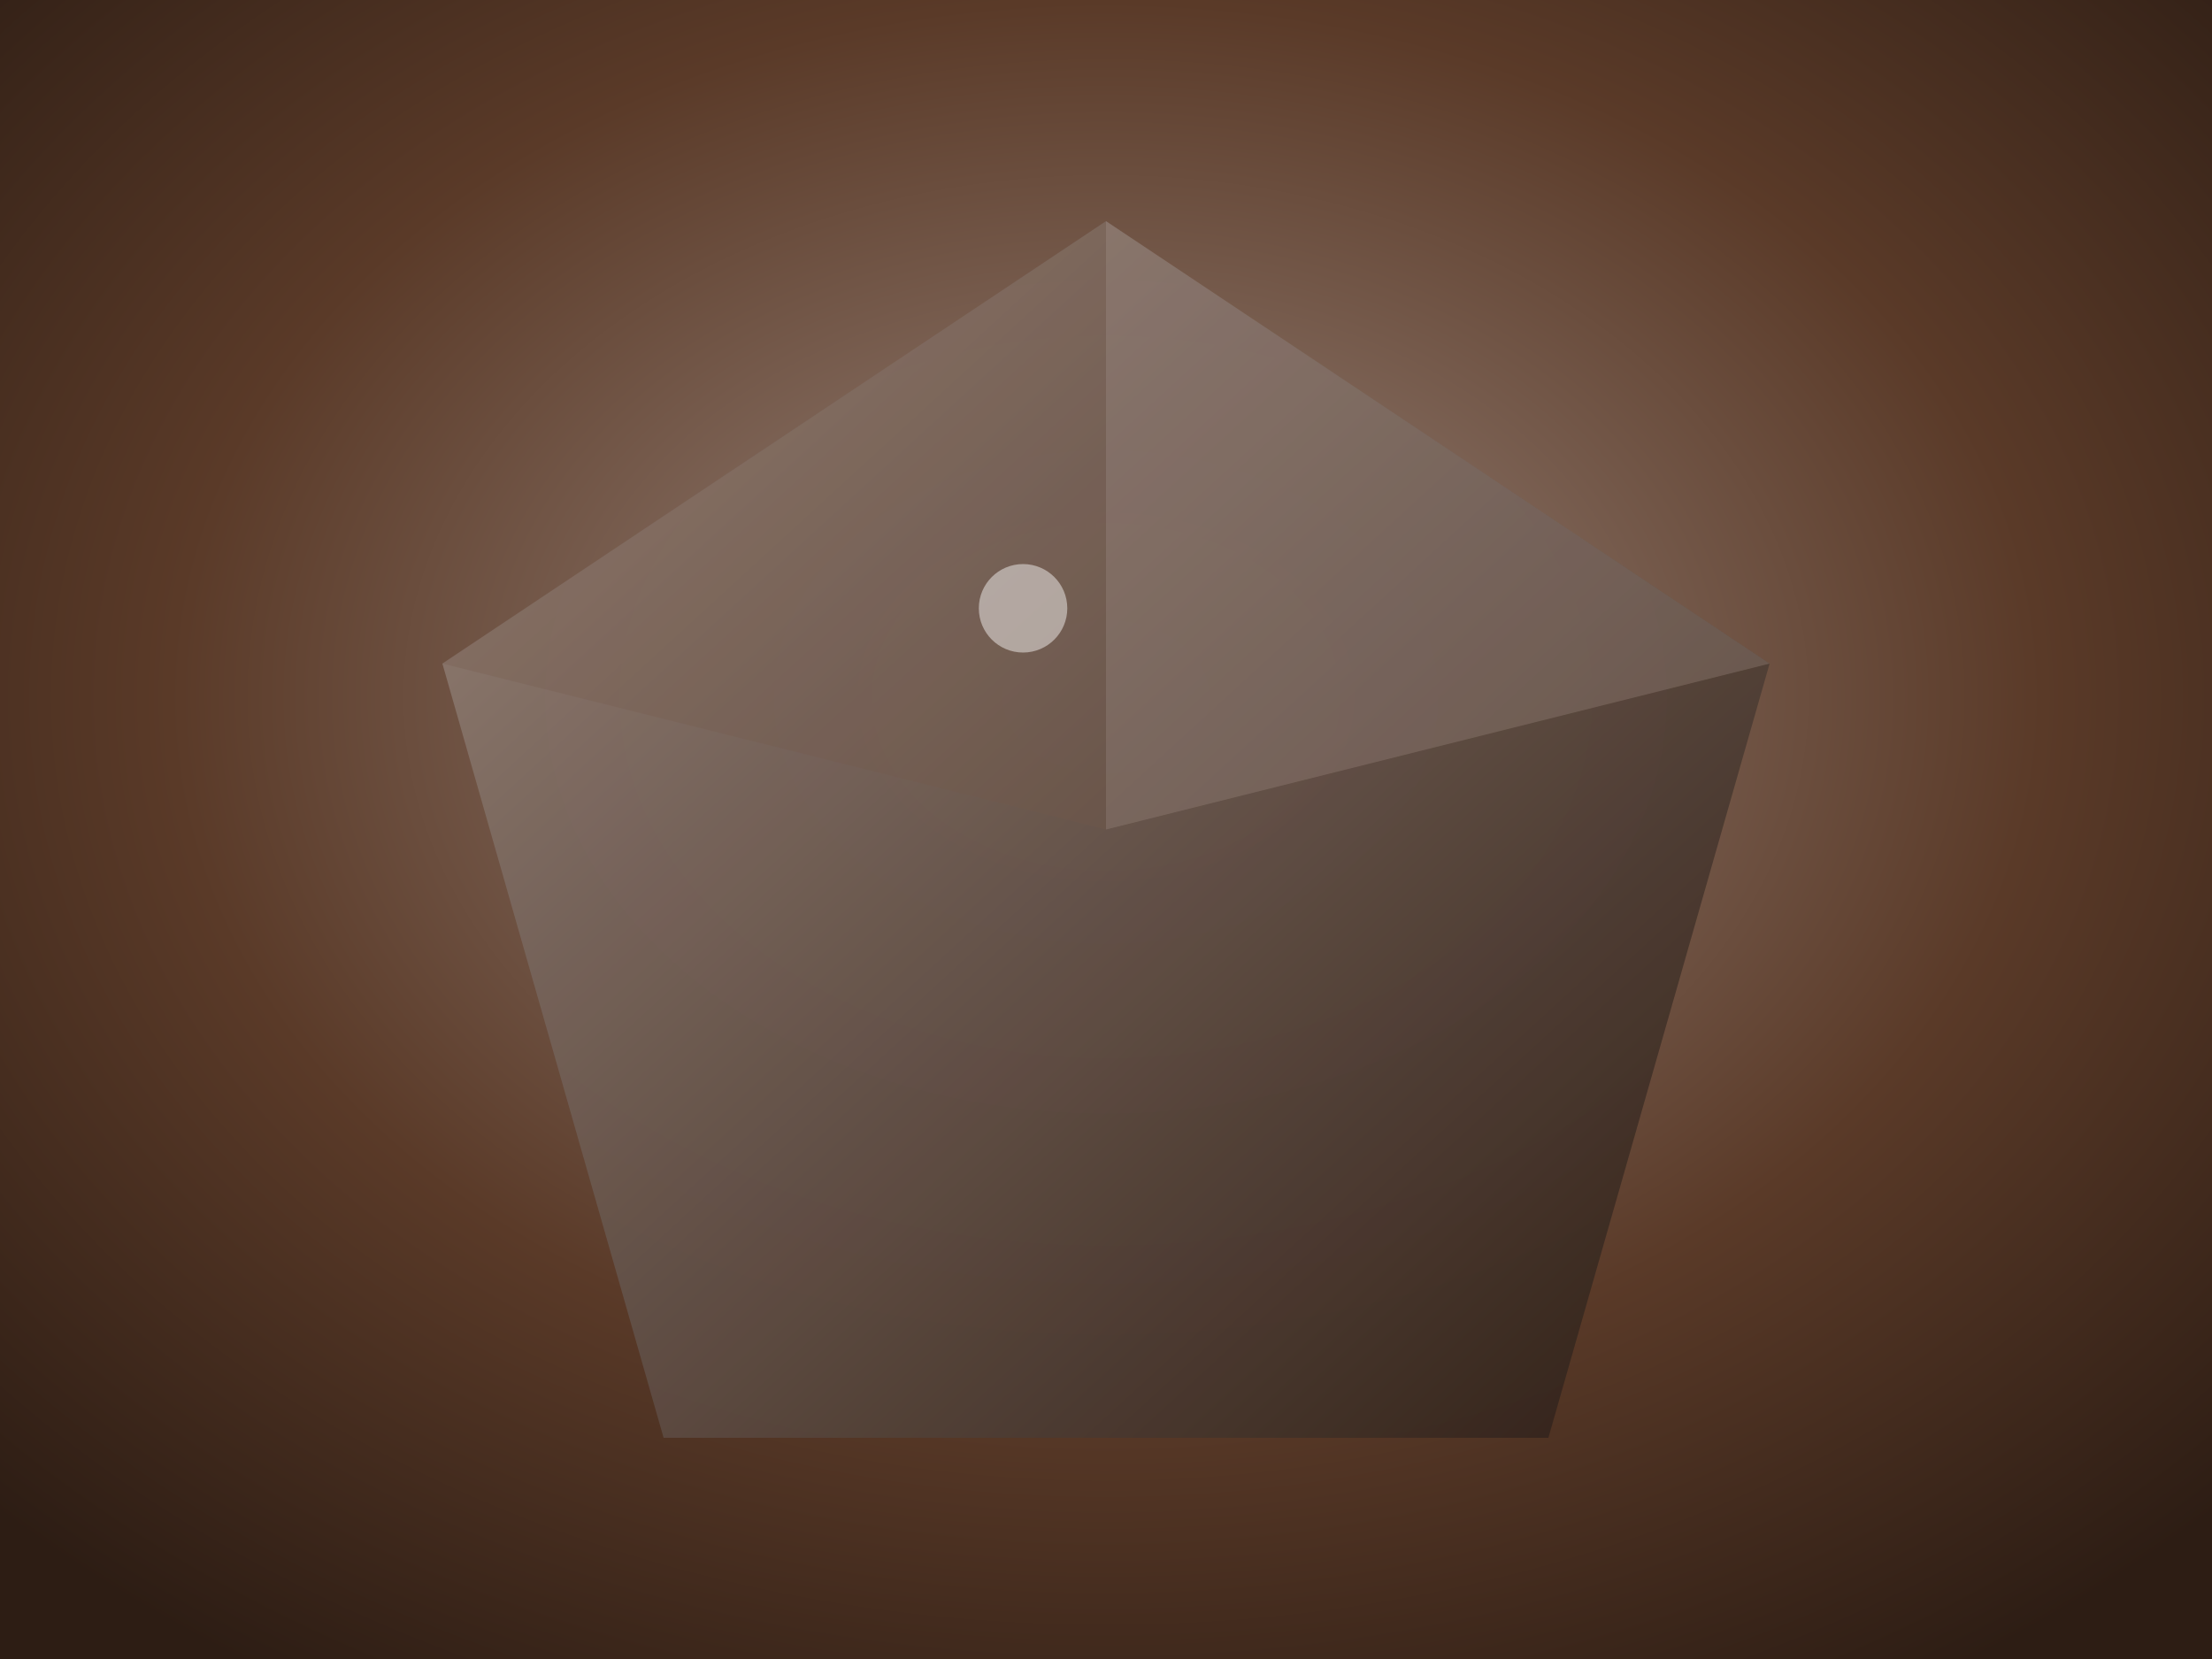
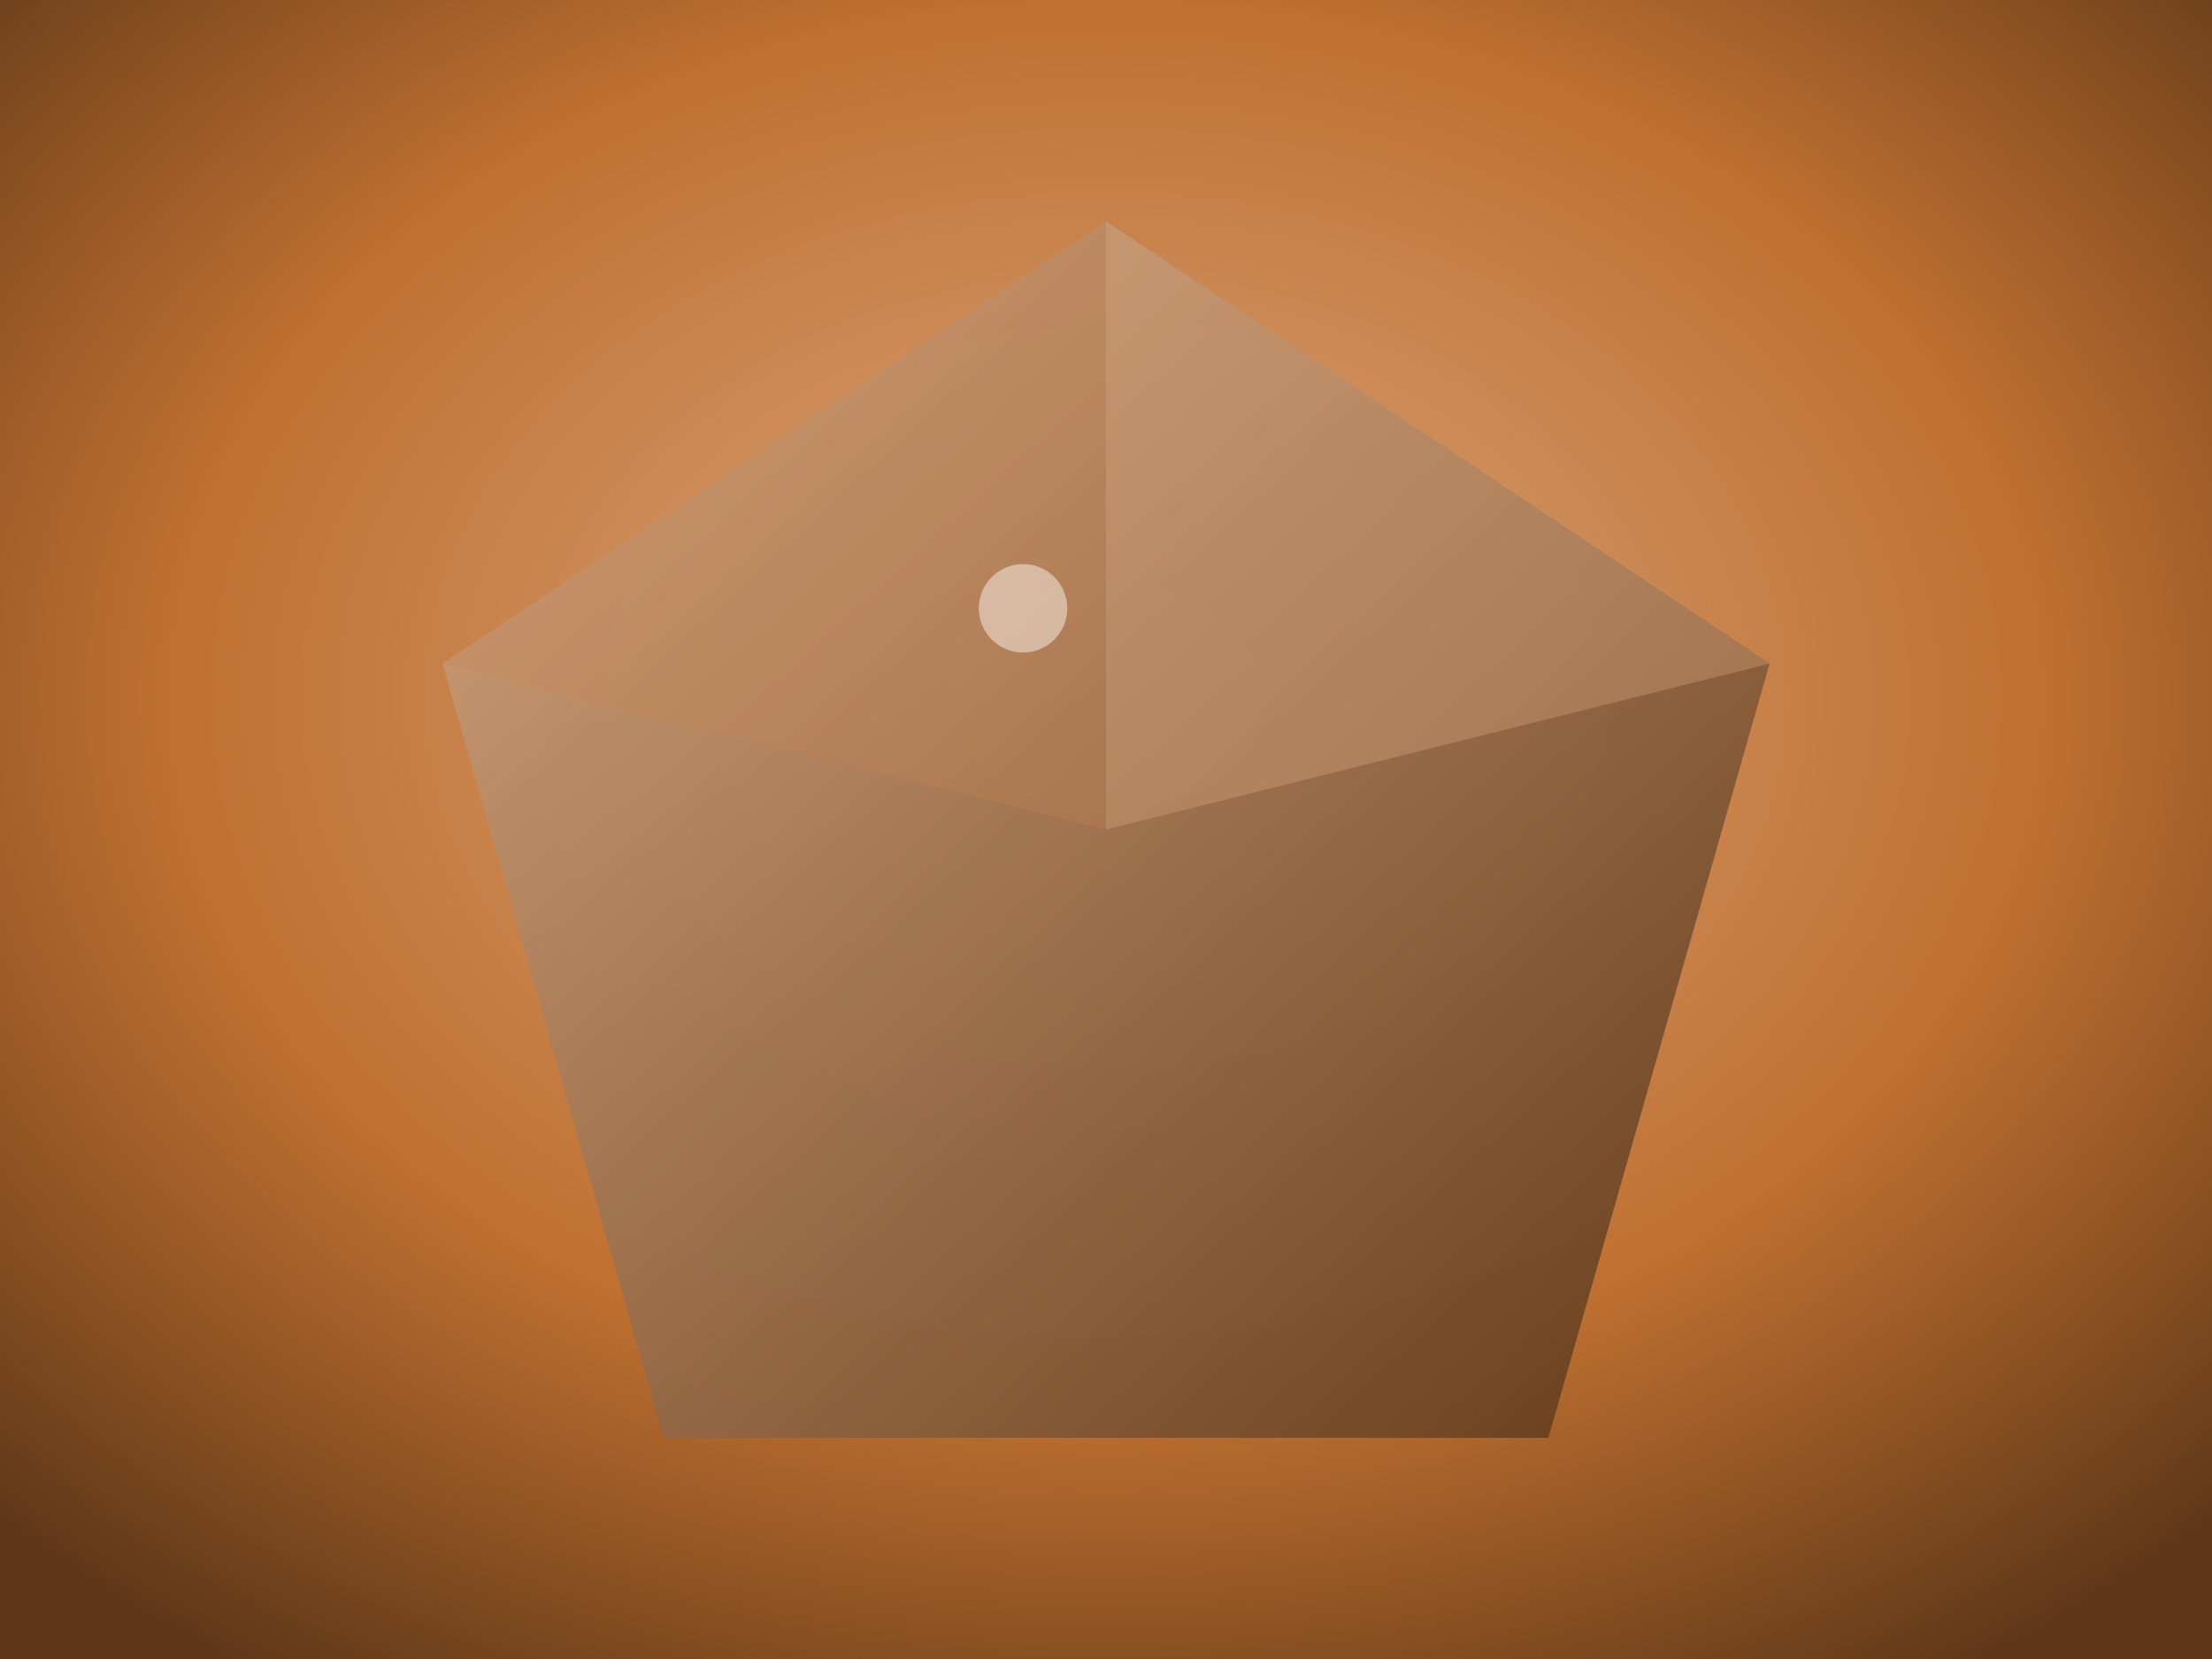
<svg xmlns="http://www.w3.org/2000/svg" viewBox="0 0 400 300" width="800" height="600">
  <defs>
    <radialGradient id="bg" cx="50%" cy="42%" r="70%">
-       <stop offset="0%" stop-color="#9c887e" />
-       <stop offset="60%" stop-color="#5a3a28" />
-       <stop offset="100%" stop-color="#2d1d14" />
+       <stop offset="0%" stop-color="#d9a982" />
+       <stop offset="60%" stop-color="#c07030" />
+       <stop offset="100%" stop-color="#603818" />
    </radialGradient>
    <linearGradient id="fl" x1="0" y1="0" x2="1" y2="1">
-       <stop offset="0%" stop-color="#9c887e" />
-       <stop offset="100%" stop-color="#2d1d14" />
+       <stop offset="0%" stop-color="#d9a982" />
+       <stop offset="100%" stop-color="#603818" />
    </linearGradient>
  </defs>
  <rect width="400" height="300" fill="url(#bg)" />
  <polygon points="200,40 320,120 280,260 120,260 80,120" fill="url(#fl)" opacity=".95" />
-   <polygon points="200,40 320,120 200,150" fill="#9c887e" opacity=".35" />
-   <polygon points="200,40 80,120 200,150" fill="#725748" opacity=".25" />
+   <polygon points="200,40 320,120 200,150" fill="#d9a982" opacity=".35" />
+   <polygon points="200,40 80,120 200,150" fill="#c9854f" opacity=".25" />
  <circle cx="185" cy="110" r="8" fill="#fff" opacity=".45" />
</svg>
